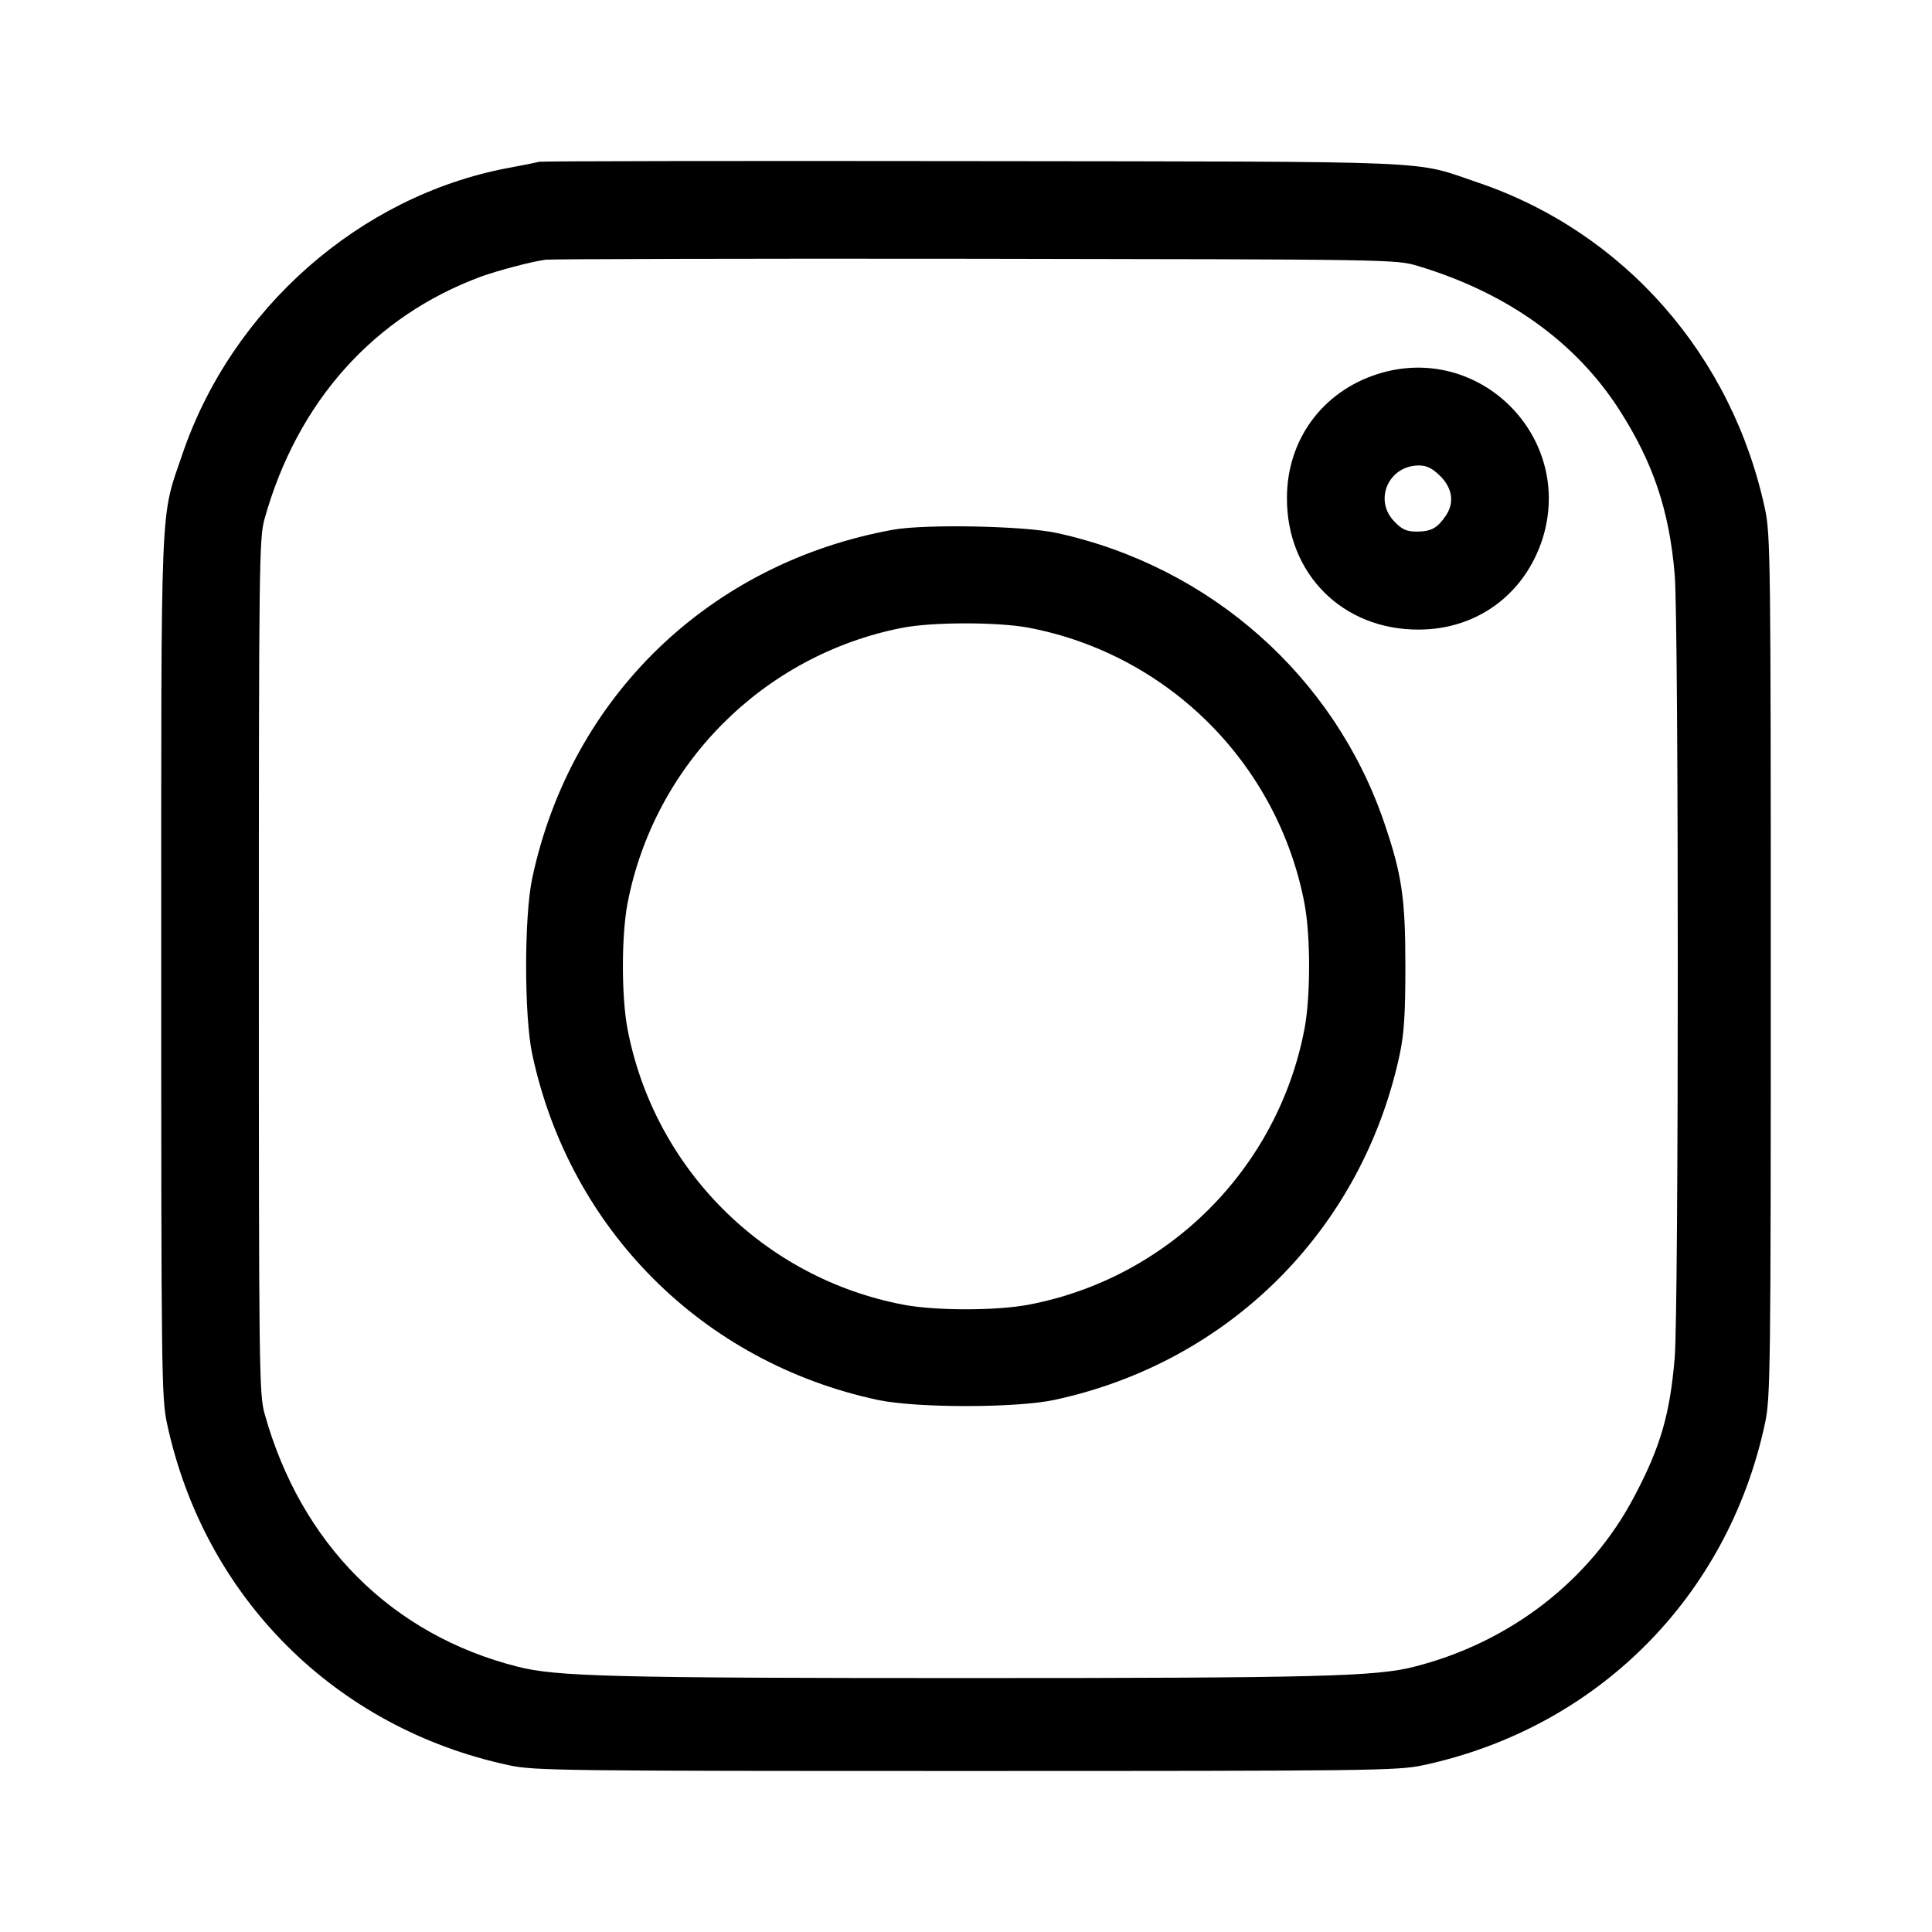
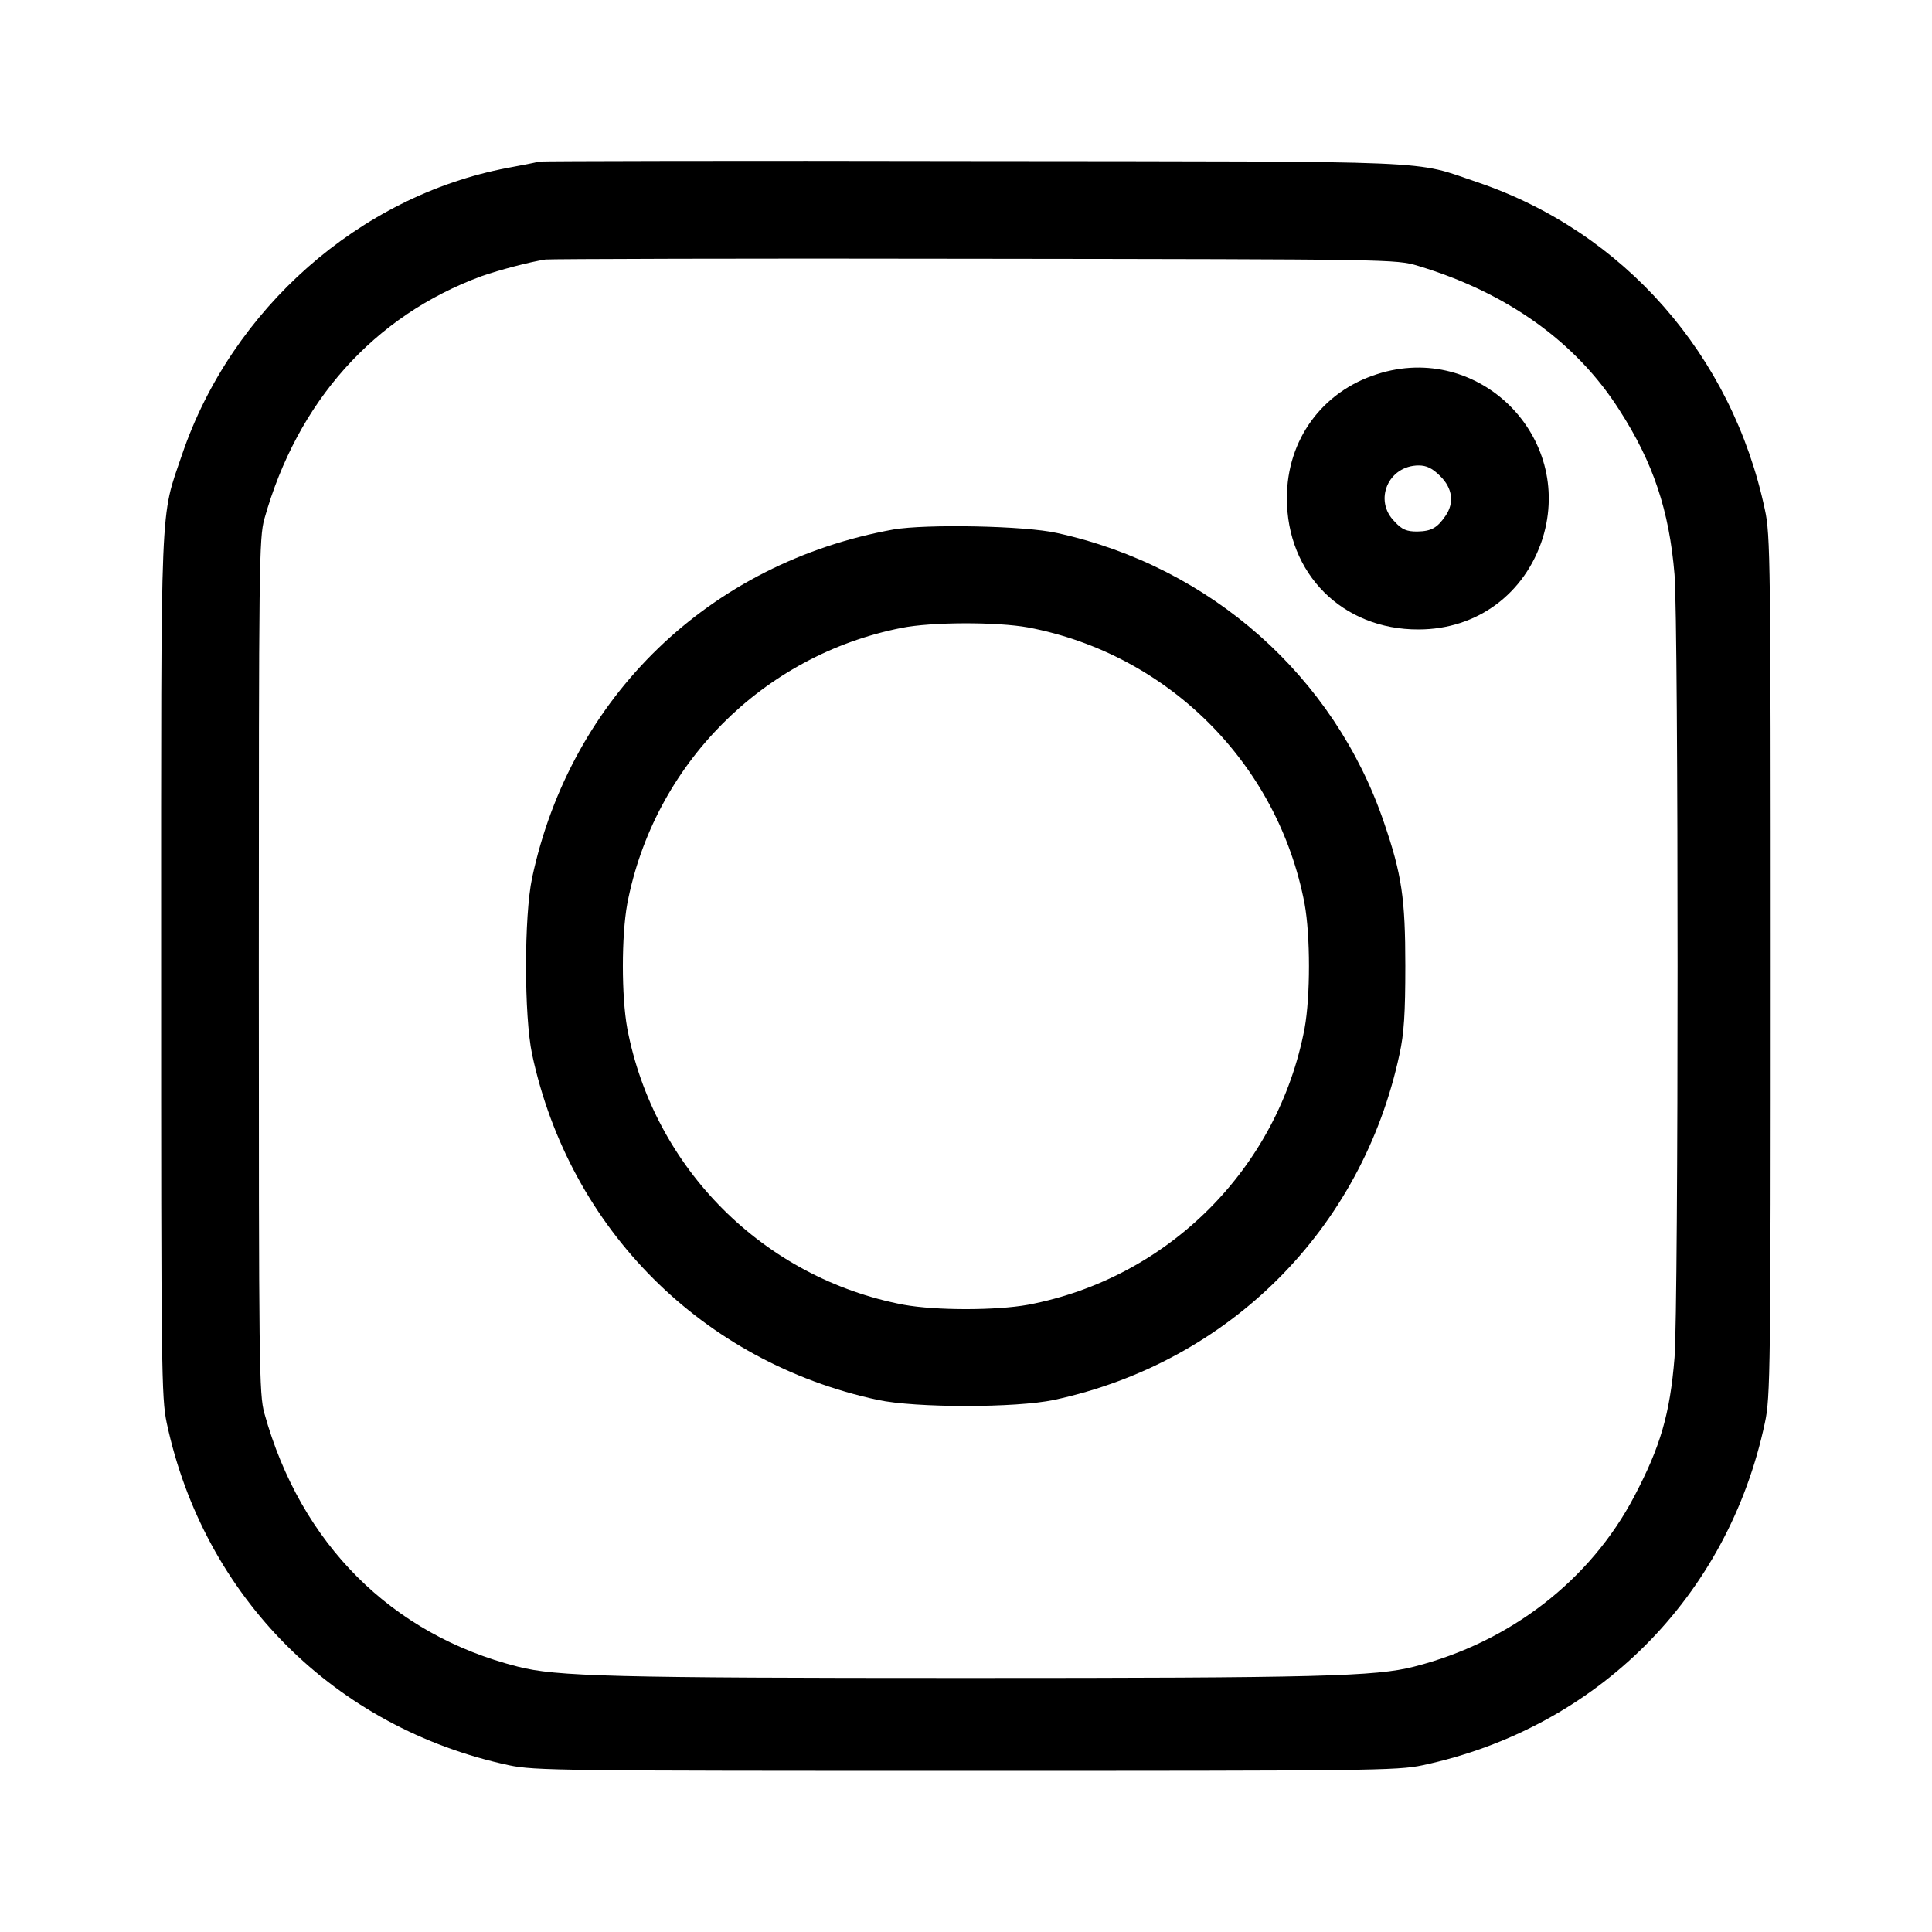
<svg xmlns="http://www.w3.org/2000/svg" viewBox="0 0 64 64" fill="none">
-   <g transform="matrix(0.8382 0 0 0.8382 5.288 5.0087)">
-     <g>
-       <path d="M15.001 0.417C14.864 0.454 14.303 0.566 13.756 0.666C7.905 1.773 2.851 6.230 0.897 11.981C0.013 14.583 0.063 13.338 0.063 32.210C0.063 48.144 0.075 49.264 0.287 50.260C1.755 57.144 6.934 62.322 13.818 63.791C14.814 64.003 15.934 64.015 31.868 64.015C47.802 64.015 48.922 64.003 49.918 63.791C56.802 62.322 61.981 57.144 63.449 50.260C63.661 49.264 63.674 48.144 63.674 32.210C63.674 16.276 63.661 15.155 63.449 14.16C62.155 8.072 57.873 3.193 52.097 1.238C49.495 0.354 50.951 0.417 32.179 0.392C22.868 0.379 15.137 0.392 15.001 0.417ZM49.731 4.537C53.254 5.595 55.980 7.549 57.698 10.238C59.030 12.317 59.665 14.209 59.877 16.736C60.039 18.678 60.039 45.741 59.877 47.683C59.690 49.911 59.317 51.206 58.283 53.160C56.541 56.484 53.366 58.936 49.582 59.895C48.076 60.281 45.835 60.343 31.868 60.343C17.901 60.343 15.660 60.281 14.154 59.895C9.175 58.637 5.577 55.040 4.146 49.886C3.934 49.127 3.921 48.094 3.921 32.210C3.921 16.326 3.934 15.292 4.146 14.533C5.440 9.902 8.465 6.516 12.723 4.948C13.432 4.699 14.652 4.375 15.25 4.288C15.461 4.263 23.104 4.238 32.242 4.251C48.760 4.276 48.860 4.276 49.731 4.537Z" fill="currentColor" />
-       <path d="M48.125 8.810C45.947 9.507 44.552 11.412 44.552 13.702C44.540 16.702 46.756 18.918 49.756 18.906C52.071 18.906 53.963 17.499 54.660 15.296C55.905 11.275 52.133 7.528 48.125 8.810ZM50.615 12.843C51.100 13.329 51.175 13.902 50.826 14.412C50.490 14.897 50.266 15.022 49.706 15.034C49.295 15.034 49.108 14.960 48.810 14.648C47.963 13.802 48.561 12.420 49.768 12.420C50.079 12.420 50.303 12.532 50.615 12.843Z" fill="currentColor" />
-       <path d="M29.005 14.956C21.748 16.263 16.258 21.553 14.727 28.724C14.403 30.230 14.403 34.188 14.727 35.695C16.208 42.616 21.461 47.869 28.382 49.351C29.889 49.674 33.847 49.674 35.354 49.351C42.275 47.869 47.528 42.616 49.009 35.695C49.184 34.873 49.233 34.076 49.233 32.209C49.233 29.533 49.097 28.587 48.399 26.545C46.433 20.769 41.540 16.425 35.478 15.093C34.208 14.806 30.287 14.732 29.005 14.956ZM34.320 18.827C39.860 19.873 44.204 24.217 45.250 29.757C45.487 31.027 45.487 33.392 45.250 34.662C44.204 40.201 39.860 44.546 34.320 45.591C33.051 45.828 30.685 45.828 29.416 45.591C23.876 44.546 19.532 40.201 18.486 34.662C18.25 33.392 18.25 31.027 18.486 29.757C19.532 24.255 23.839 19.923 29.329 18.840C30.511 18.603 33.100 18.603 34.320 18.827Z" fill="currentColor" />
-     </g>
-   </g>
+   <path d="M17.861 5.352C17.744 5.386 17.274 5.478 16.813 5.562C11.91 6.492 7.677 10.231 6.034 15.05C5.296 17.23 5.338 16.182 5.338 32.007C5.338 45.36 5.347 46.298 5.523 47.137C6.755 52.903 11.097 57.245 16.864 58.477C17.702 58.654 18.641 58.662 31.993 58.662C45.354 58.662 46.293 58.654 47.123 58.477C52.898 57.245 57.24 52.903 58.463 47.137C58.648 46.298 58.656 45.36 58.656 32.007C58.656 18.646 58.648 17.707 58.463 16.878C57.382 11.773 53.795 7.683 48.95 6.04C46.77 5.302 47.994 5.352 32.253 5.336C24.449 5.319 17.97 5.336 17.861 5.352ZM46.972 8.806C49.922 9.694 52.211 11.329 53.644 13.583C54.767 15.327 55.295 16.911 55.471 19.032C55.605 20.658 55.605 43.348 55.471 44.974C55.32 46.843 55.002 47.925 54.138 49.567C52.68 52.35 50.014 54.404 46.846 55.209C45.58 55.535 43.703 55.586 31.993 55.586C20.292 55.586 18.414 55.535 17.149 55.209C12.974 54.152 9.957 51.143 8.758 46.818C8.582 46.181 8.574 45.318 8.574 32.007C8.574 18.688 8.582 17.825 8.758 17.188C9.848 13.307 12.379 10.465 15.95 9.149C16.545 8.94 17.568 8.672 18.071 8.596C18.247 8.579 24.651 8.554 32.312 8.571C46.159 8.588 46.242 8.588 46.972 8.806Z" fill="currentColor" />
+   <path d="M45.622 12.393C43.795 12.972 42.63 14.572 42.63 16.492C42.621 19.007 44.474 20.859 46.989 20.851C48.933 20.851 50.517 19.669 51.104 17.825C52.143 14.455 48.983 11.312 45.622 12.393ZM47.709 15.771C48.12 16.174 48.179 16.66 47.885 17.087C47.609 17.489 47.416 17.598 46.947 17.607C46.603 17.607 46.444 17.548 46.201 17.28C45.488 16.576 45.991 15.419 46.997 15.419C47.257 15.419 47.45 15.511 47.709 15.771Z" fill="currentColor" />
+   <path d="M29.596 17.54C23.511 18.638 18.909 23.072 17.626 29.082C17.358 30.347 17.358 33.658 17.626 34.924C18.867 40.724 23.276 45.125 29.076 46.374C30.334 46.642 33.653 46.642 34.918 46.374C40.719 45.125 45.119 40.724 46.36 34.924C46.511 34.237 46.553 33.566 46.553 31.999C46.553 29.761 46.435 28.964 45.849 27.255C44.206 22.41 40.107 18.772 35.019 17.657C33.955 17.414 30.669 17.355 29.596 17.54ZM34.055 20.784C38.699 21.664 42.337 25.302 43.217 29.945C43.409 31.01 43.409 32.996 43.217 34.061C42.337 38.704 38.699 42.342 34.055 43.222C32.99 43.415 31.004 43.415 29.939 43.222C25.296 42.342 21.658 38.704 20.778 34.061C20.585 32.996 20.585 31.01 20.778 29.945C21.658 25.335 25.262 21.706 29.864 20.8C30.861 20.599 33.032 20.599 34.055 20.784Z" fill="currentColor" />
</svg>
